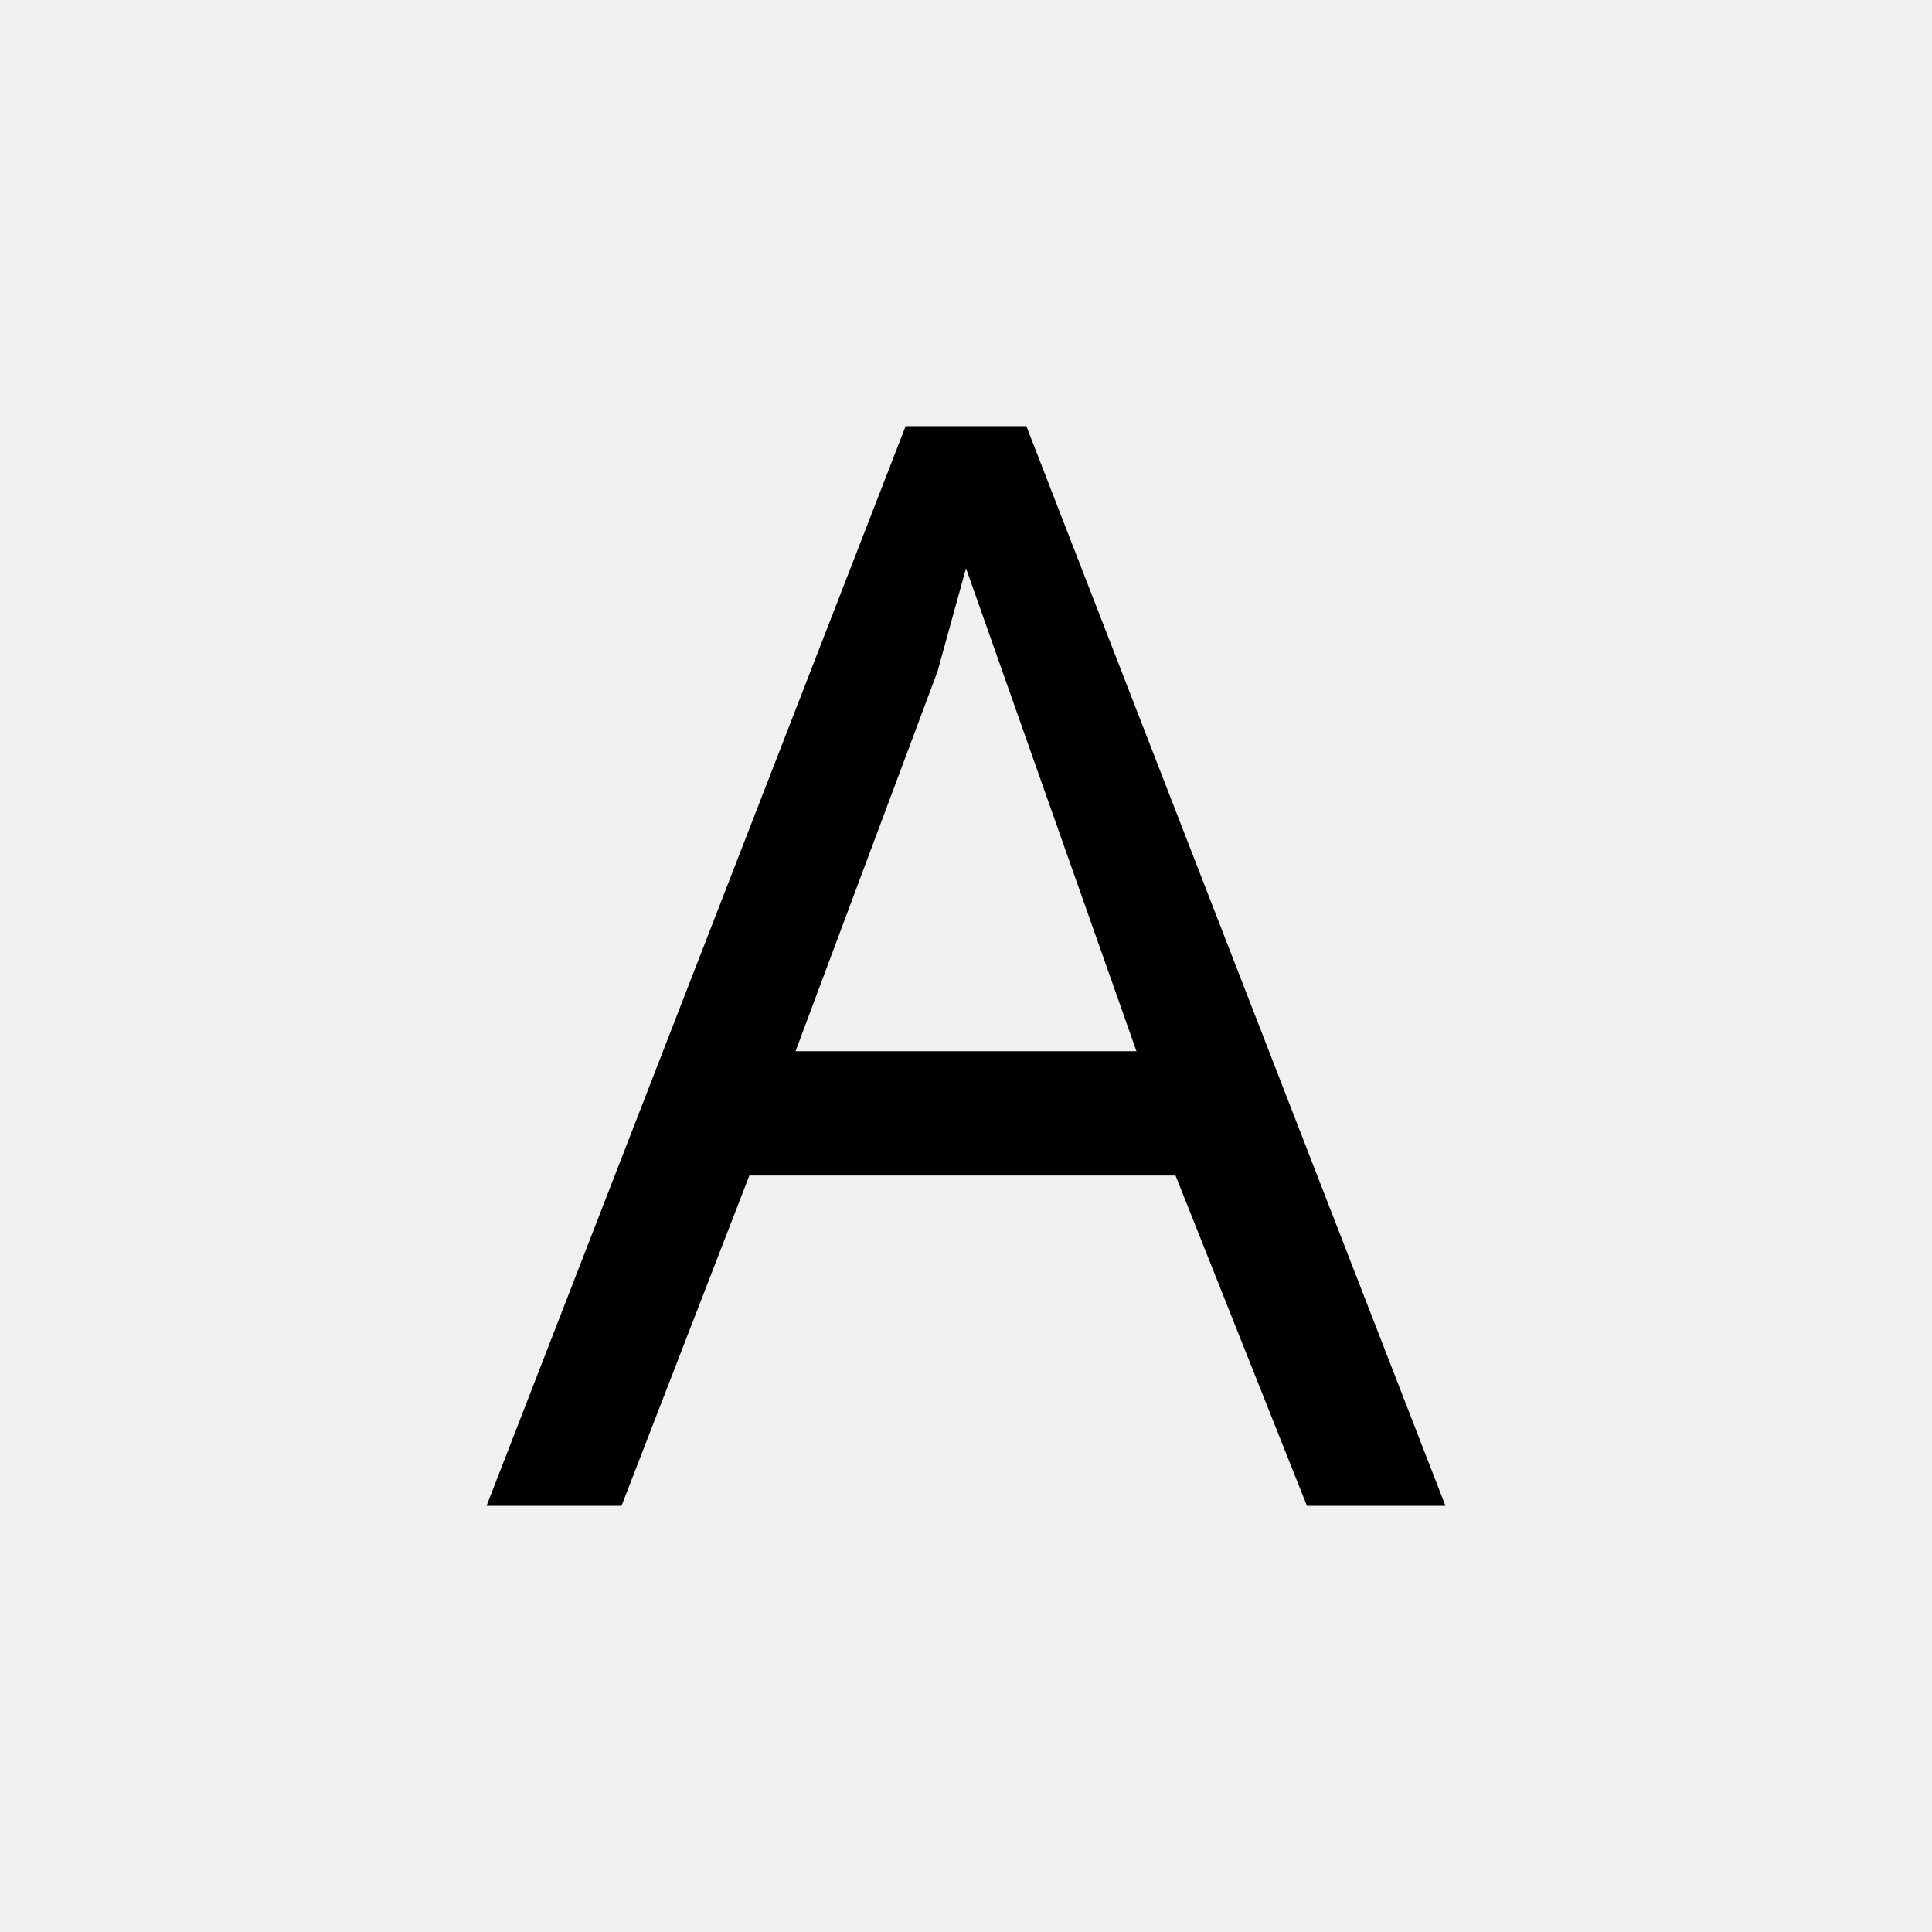
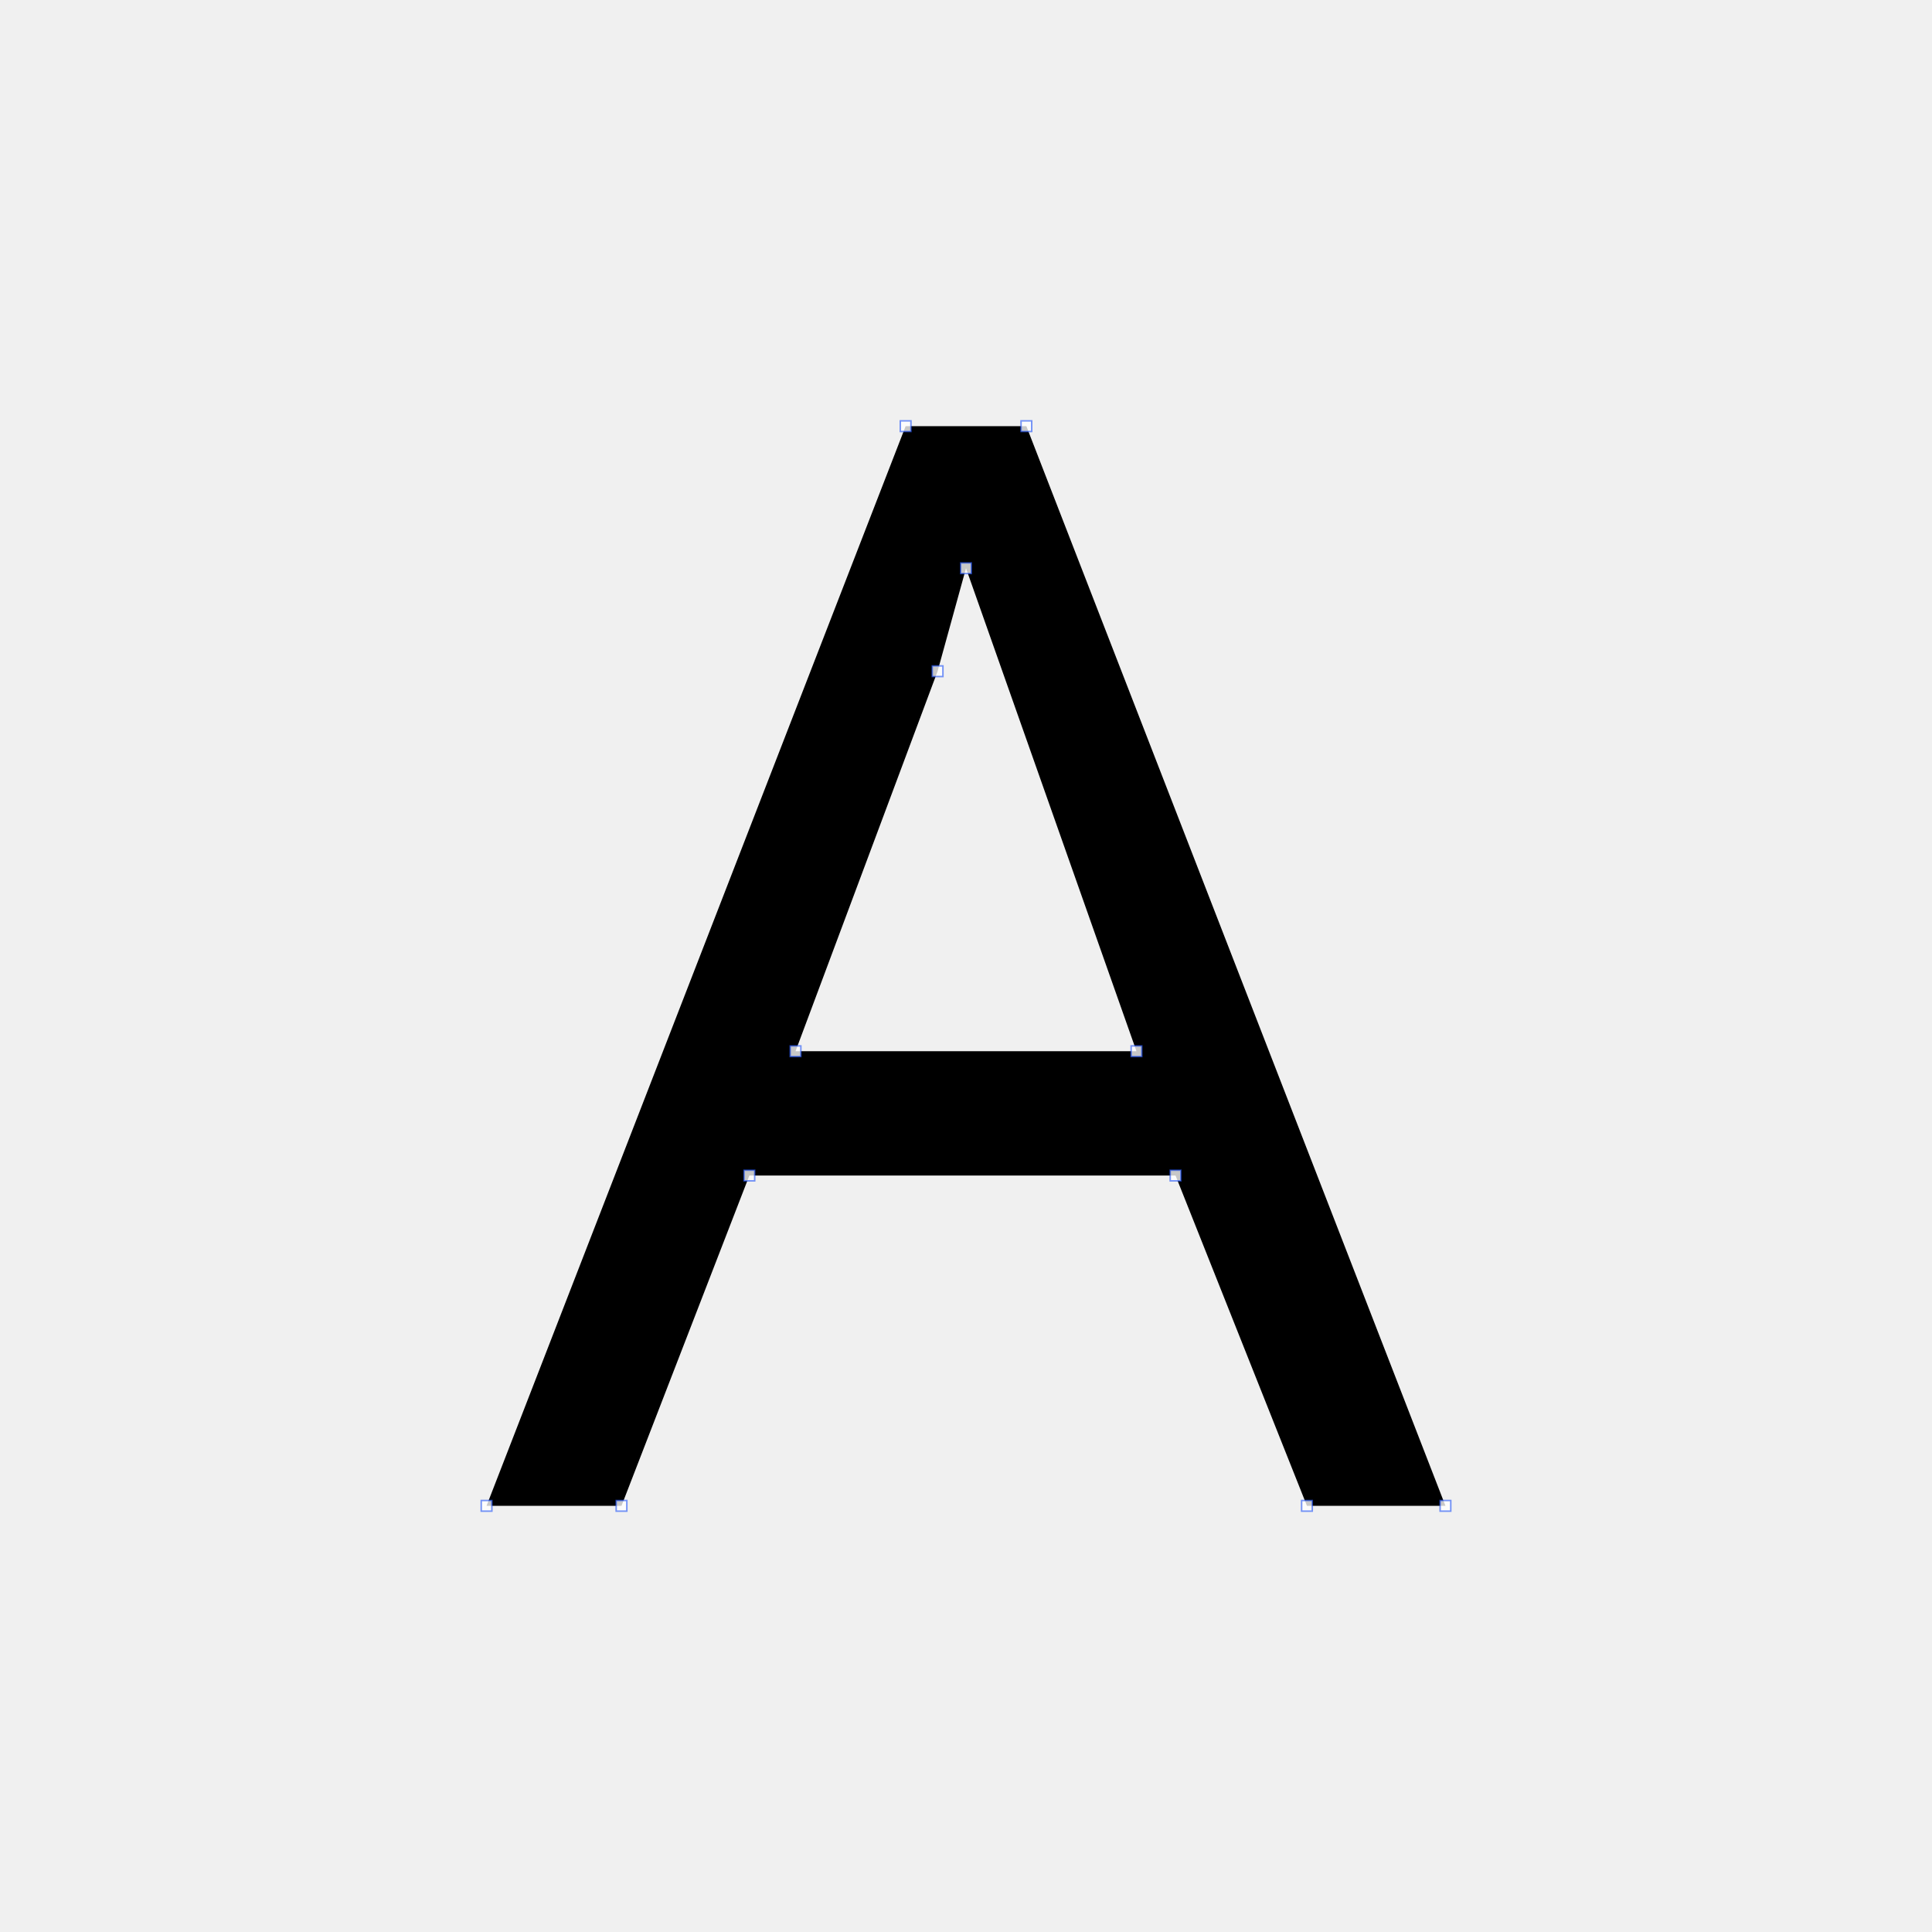
- <svg xmlns="http://www.w3.org/2000/svg" viewBox="0 0 1088 1088">
+ <svg xmlns="http://www.w3.org/2000/svg" viewBox="0 0 1088 1088" aria-hidden="true">
+   <style>
+ .trace-handle{fill:none;stroke:#2456f5;stroke-width:.85;stroke-opacity:.28;vector-effect:non-scaling-stroke}
+ .trace-oncurve{fill:#fff;fill-opacity:.78;stroke:#2456f5;stroke-width:.85;stroke-opacity:.62;vector-effect:non-scaling-stroke}
+ .trace-offcurve{fill:#fff;fill-opacity:.62;stroke:#2456f5;stroke-width:.85;stroke-opacity:.48;vector-effect:non-scaling-stroke}
+ </style>
  <path d="M 274 848 L 350 848 L 422 662 L 662 662 L 736 848 L 814 848 L 578 240 L 510 240 Z M 448 592 L 528 378 L 544 320 L 640 592 Z" fill="black" fill-rule="nonzero" />
+   <rect class="trace-oncurve" x="271" y="845" width="6" height="6" />
+   <rect class="trace-oncurve" x="347" y="845" width="6" height="6" />
+   <rect class="trace-oncurve" x="419" y="659" width="6" height="6" />
+   <rect class="trace-oncurve" x="659" y="659" width="6" height="6" />
+   <rect class="trace-oncurve" x="733" y="845" width="6" height="6" />
+   <rect class="trace-oncurve" x="811" y="845" width="6" height="6" />
+   <rect class="trace-oncurve" x="575" y="237" width="6" height="6" />
+   <rect class="trace-oncurve" x="507" y="237" width="6" height="6" />
+   <rect class="trace-oncurve" x="445" y="589" width="6" height="6" />
+   <rect class="trace-oncurve" x="525" y="375" width="6" height="6" />
+   <rect class="trace-oncurve" x="541" y="317" width="6" height="6" />
+   <rect class="trace-oncurve" x="637" y="589" width="6" height="6" />
</svg>
